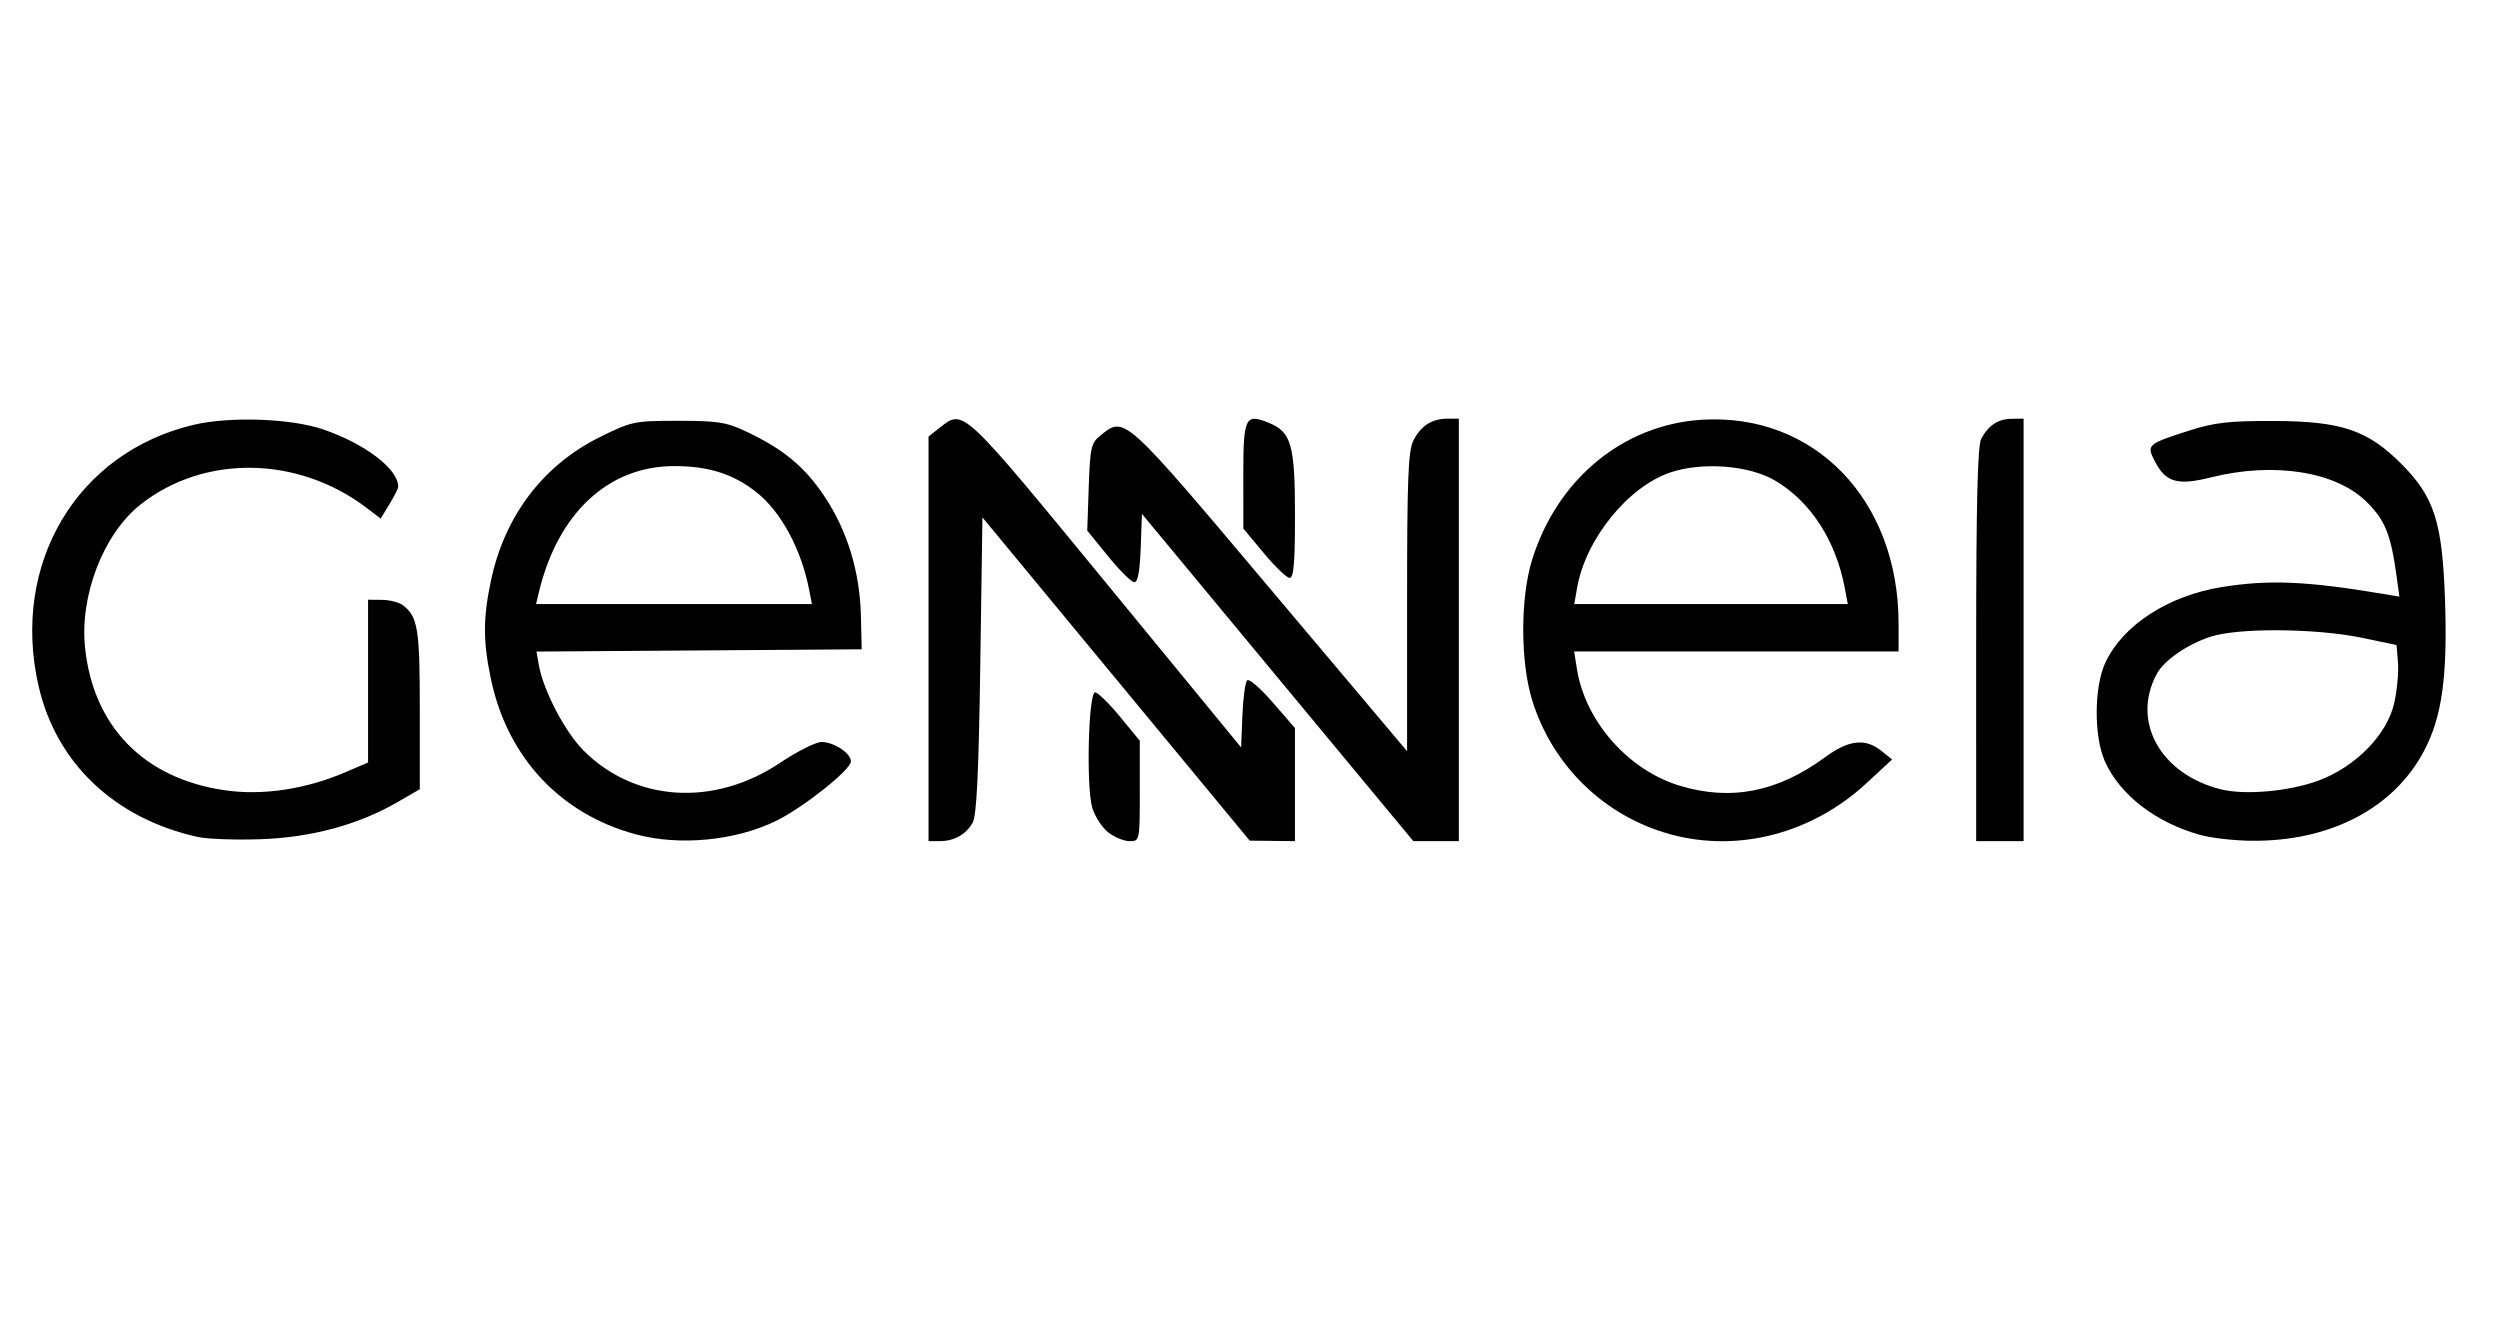
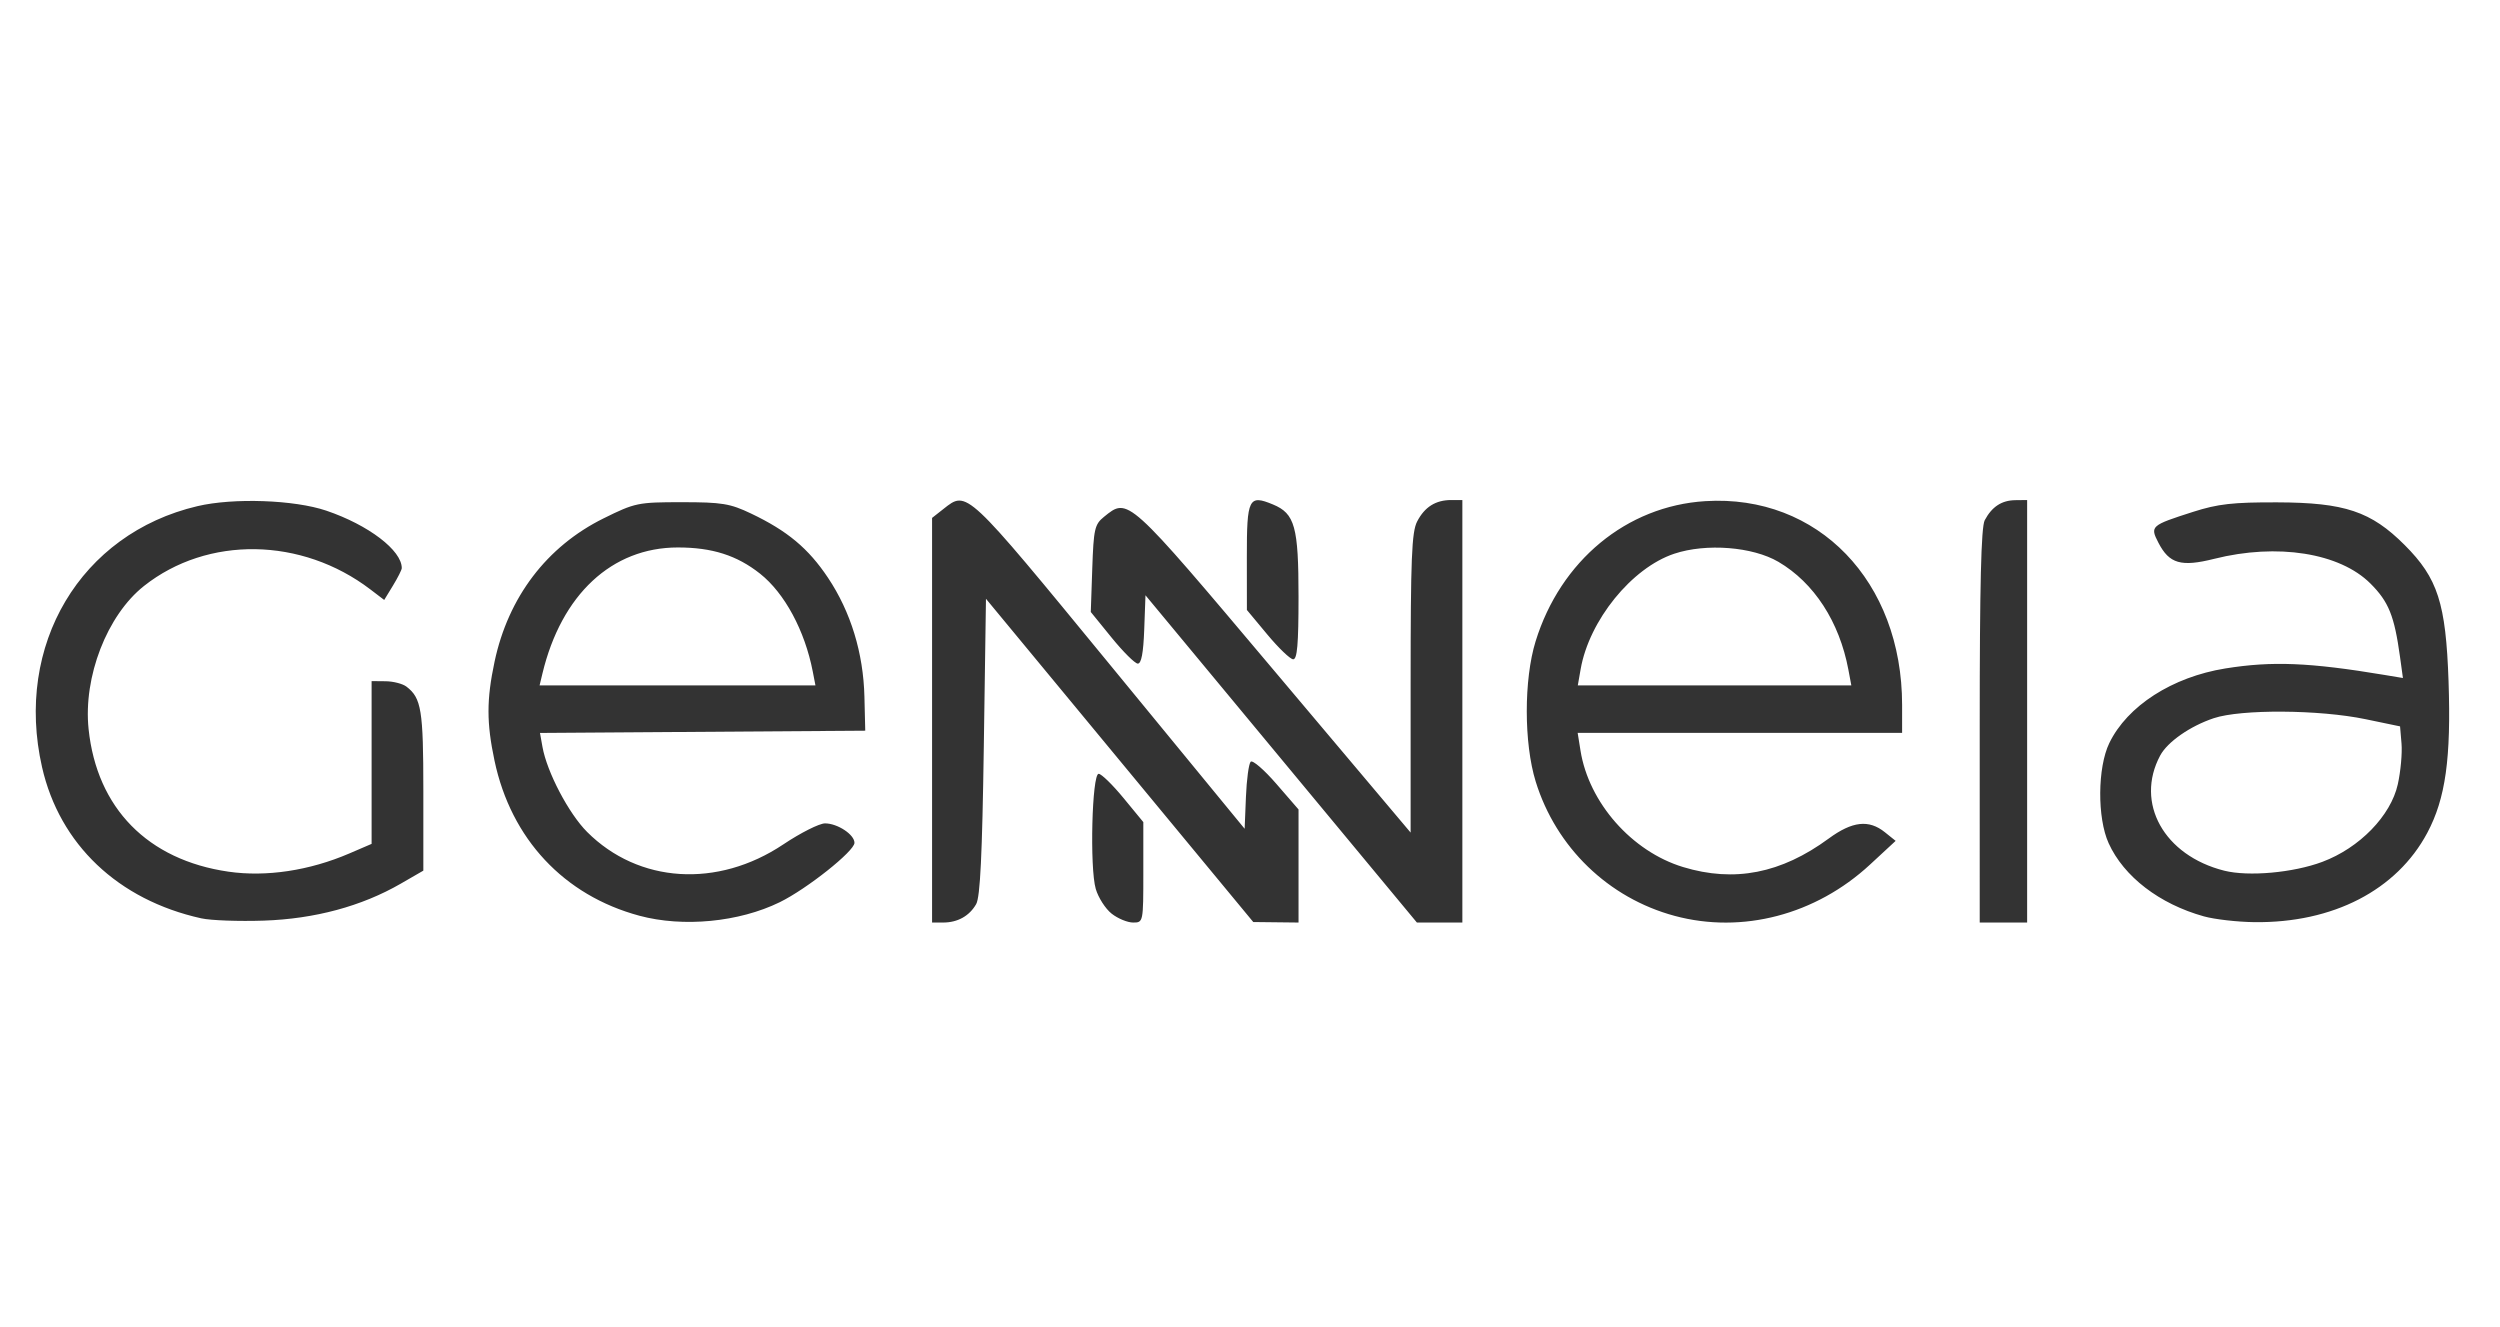
<svg xmlns="http://www.w3.org/2000/svg" version="1.1" id="svg336" width="1587.52" height="842.24" viewBox="0 0 1587.52 842.24" xml:space="preserve">
  <defs id="defs340" />
  <g id="g342">
    <path style="fill:#000000" id="path487" d="" />
-     <path style="fill:#000000;stroke-width:2.738" d="M 125.588,531.474 C 72.759,519.778 35.609,484.513 24.455,435.471 6.806,357.878 48.896,287.182 123.132,269.726 c 22.891,-5.383 61.515,-4.027 81.849,2.873 26.778,9.087 47.959,25.224 47.899,36.494 -0.005,1.058 -2.518,6.038 -5.583,11.065 l -5.573,9.14 -8.79,-6.699 c -43.598,-33.225 -103.314,-34.144 -143.711,-2.212 -23.502,18.577 -38.677,57.745 -35.214,90.886 5.252,50.245 37.552,83.165 88.865,90.571 23.967,3.459 51.385,-0.679 76.719,-11.577 l 14.132,-6.08 v -51.679 -51.679 l 8.898,0.087 c 4.894,0.048 10.852,1.588 13.241,3.422 9.491,7.287 10.714,14.826 10.714,66.067 v 50.772 l -14.373,8.294 c -24.818,14.322 -54.576,22.35 -86.922,23.45 -15.81,0.538 -33.674,-0.114 -39.697,-1.447 z m 278.184,-1.662 c -47.922,-12.888 -81.474,-48.775 -91.983,-98.384 -5.106,-24.105 -5.106,-38.767 0,-62.871 8.693,-41.041 33.18,-73.25 69.235,-91.069 20.054,-9.911 21.806,-10.273 49.675,-10.271 25.518,0.002 30.644,0.84 43.945,7.182 23.115,11.022 36.424,22.127 48.891,40.797 14.465,21.662 22.462,47.779 23.135,75.555 l 0.522,21.562 -103.273,0.717 -103.273,0.717 1.581,8.865 c 2.853,15.997 16.676,42.33 28.348,54.001 32.673,32.673 82.82,35.842 124.631,7.877 10.951,-7.324 22.85,-13.317 26.442,-13.317 7.943,0 18.7,7.105 18.7,12.351 0,5.261 -30.242,29.288 -47.468,37.713 -25.861,12.648 -61.29,16.058 -89.109,8.577 z M 513.849,374.669 c -5.015,-25.889 -17.852,-49.708 -33.446,-62.058 -14.688,-11.633 -30.421,-16.651 -52.207,-16.651 -41.88,0 -73.956,29.868 -85.998,80.078 l -1.806,7.529 h 87.59 87.59 z m 75.778,30.998 v -128.473 l 7.213,-5.674 c 15.116,-11.891 13.726,-13.191 105.583,98.7 l 85.687,104.374 0.818,-20.187 c 0.45,-11.103 1.81,-21.179 3.023,-22.392 1.213,-1.213 8.544,5.113 16.293,14.057 l 14.088,16.262 v 35.903 35.903 l -14.373,-0.162 -14.373,-0.162 -84.869,-102.633 -84.869,-102.633 -1.369,93.897 c -1.004,68.847 -2.299,95.524 -4.854,99.994 -4.309,7.54 -11.765,11.698 -20.974,11.698 h -7.024 z m 114.049,122.851 c -3.931,-3.092 -8.481,-10.176 -10.11,-15.742 -3.911,-13.357 -2.405,-73.086 1.842,-73.086 1.715,0 8.798,6.901 15.742,15.334 l 12.624,15.334 v 31.891 c 0,31.707 -0.037,31.891 -6.475,31.891 -3.561,0 -9.691,-2.53 -13.623,-5.622 z m 107.642,-98.285 -86.176,-103.907 -0.795,21.776 c -0.543,14.879 -1.844,21.727 -4.107,21.62 -1.821,-0.086 -9.278,-7.497 -16.571,-16.471 l -13.259,-16.315 0.94,-27.578 c 0.855,-25.094 1.522,-28.049 7.403,-32.808 15.491,-12.534 14.426,-13.495 108.075,97.617 l 86.682,102.846 v -94.769 c 0,-79.173 0.68,-96.085 4.135,-102.765 4.786,-9.256 11.752,-13.634 21.693,-13.634 h 7.024 v 134.147 134.147 h -14.434 -14.434 z m 249.822,99.662 c -42.033,-11.316 -75.296,-43.479 -88.211,-85.293 -7.524,-24.361 -7.554,-64.762 -0.066,-89.006 15.828,-51.246 57.794,-85.927 107.747,-89.043 71.568,-4.465 124.997,50.876 124.997,129.468 v 17.66 H 1102.595 999.582 l 1.808,11.305 c 5.285,33.053 32.575,64.025 65.124,73.912 32.603,9.903 62.256,4.098 92.509,-18.109 14.971,-10.99 25.46,-12.168 35.636,-4.002 l 6.844,5.492 -16.297,15.082 c -34.435,31.868 -81.094,44.104 -124.064,32.536 z m 110.341,-156.37 c -5.698,-30.372 -21.797,-55.176 -44.417,-68.432 -16.402,-9.612 -45.821,-11.913 -66.12,-5.171 -27.027,8.977 -54.054,42.318 -59.48,73.378 l -1.794,10.266 h 86.847 86.847 z m 83.405,35.869 c 0,-89.588 0.897,-126.43 3.185,-130.725 4.563,-8.567 10.763,-12.637 19.401,-12.737 l 7.529,-0.087 v 134.147 134.147 h -15.057 -15.057 z m 142.36,120.828 c -28.22,-7.852 -50.847,-25.23 -60.486,-46.453 -7.298,-16.069 -7.088,-48.073 0.416,-63.574 11.438,-23.627 40,-41.988 73.758,-47.415 29.602,-4.759 53.536,-3.785 100.836,4.105 l 11.861,1.978 -1.845,-13.39 c -3.598,-26.116 -7.173,-34.997 -18.753,-46.577 -19.514,-19.514 -59.128,-25.791 -99.216,-15.721 -21.052,5.288 -28.552,3.13 -35.444,-10.197 -5.445,-10.53 -4.901,-11.015 22.028,-19.632 15.743,-5.037 25.273,-6.113 53.385,-6.027 42.877,0.132 59.565,5.718 80.941,27.093 21.054,21.054 26.17,36.917 27.871,86.416 1.684,49.002 -1.903,74.6 -13.501,96.36 -19.407,36.412 -59.909,57.326 -109.818,56.706 -10.842,-0.135 -25.257,-1.787 -32.033,-3.673 z m 75.205,-34.615 c 23.612,-8.835 43.51,-29.291 47.93,-49.275 1.807,-8.171 2.868,-19.784 2.358,-25.807 l -0.928,-10.951 -21.901,-4.56 c -29.33,-6.107 -79.092,-6.434 -96.408,-0.634 -15.036,5.036 -29.375,15.033 -34.024,23.72 -16.118,30.117 2.442,63.468 40.683,73.108 15.382,3.877 43.782,1.324 62.29,-5.601 z M 802.515,351.24 789.542,335.657 l -0.032,-33.623 c -0.035,-37.292 1.186,-39.751 16.573,-33.377 13.936,5.772 16.248,14.119 16.248,58.651 0,30.126 -0.834,39.794 -3.422,39.674 -1.882,-0.087 -9.26,-7.171 -16.395,-15.742 z" id="path501" />
+     <path style="fill:#333333;stroke-width:2.738" d="M 127.835,583.156 C 75.006,571.46 37.856,536.194 26.702,487.153 9.053,409.559 51.143,338.864 125.379,321.408 c 22.891,-5.383 61.515,-4.027 81.849,2.873 26.778,9.087 47.959,25.224 47.899,36.494 -0.005,1.058 -2.518,6.038 -5.583,11.065 l -5.573,9.14 -8.79,-6.699 c -43.598,-33.225 -103.314,-34.144 -143.711,-2.212 -23.502,18.577 -38.677,57.745 -35.214,90.886 5.252,50.245 37.552,83.165 88.865,90.571 23.967,3.459 51.385,-0.679 76.719,-11.577 l 14.132,-6.08 v -51.679 -51.679 l 8.898,0.087 c 4.894,0.048 10.852,1.588 13.241,3.422 9.491,7.287 10.714,14.826 10.714,66.067 v 50.772 l -14.373,8.294 c -24.818,14.322 -54.576,22.35 -86.922,23.45 -15.81,0.538 -33.674,-0.114 -39.697,-1.447 z m 278.184,-1.662 c -47.922,-12.888 -81.474,-48.775 -91.983,-98.384 -5.106,-24.105 -5.106,-38.767 0,-62.871 8.693,-41.041 33.18,-73.25 69.235,-91.069 20.054,-9.911 21.806,-10.273 49.675,-10.271 25.518,0.002 30.644,0.84 43.945,7.182 23.115,11.022 36.424,22.127 48.891,40.797 14.465,21.662 22.462,47.779 23.135,75.555 l 0.522,21.562 -103.273,0.717 -103.273,0.717 1.581,8.865 c 2.853,15.997 16.676,42.33 28.348,54.001 32.673,32.673 82.82,35.842 124.631,7.877 10.951,-7.324 22.85,-13.317 26.442,-13.317 7.943,0 18.7,7.105 18.7,12.351 0,5.261 -30.242,29.288 -47.468,37.713 -25.861,12.648 -61.29,16.058 -89.109,8.577 z M 516.096,426.35 c -5.015,-25.889 -17.852,-49.708 -33.446,-62.058 -14.688,-11.633 -30.421,-16.651 -52.207,-16.651 -41.88,0 -73.956,29.868 -85.998,80.078 l -1.806,7.529 h 87.59 87.59 z m 75.778,30.998 v -128.473 l 7.213,-5.674 c 15.116,-11.891 13.726,-13.191 105.583,98.7 l 85.687,104.374 0.818,-20.187 c 0.45,-11.103 1.81,-21.179 3.023,-22.392 1.213,-1.213 8.544,5.113 16.293,14.057 l 14.088,16.262 v 35.903 35.903 l -14.373,-0.162 -14.373,-0.162 -84.869,-102.633 -84.869,-102.633 -1.369,93.897 c -1.004,68.847 -2.299,95.524 -4.854,99.994 -4.309,7.54 -11.765,11.698 -20.974,11.698 h -7.024 z m 114.049,122.851 c -3.931,-3.092 -8.481,-10.176 -10.11,-15.742 -3.911,-13.357 -2.405,-73.086 1.842,-73.086 1.715,0 8.798,6.901 15.742,15.334 l 12.624,15.334 v 31.891 c 0,31.707 -0.037,31.891 -6.475,31.891 -3.561,0 -9.691,-2.53 -13.623,-5.622 z m 107.642,-98.285 -86.176,-103.907 -0.795,21.776 c -0.543,14.879 -1.844,21.727 -4.107,21.62 -1.821,-0.086 -9.278,-7.497 -16.571,-16.471 l -13.259,-16.315 0.94,-27.578 c 0.855,-25.094 1.522,-28.049 7.403,-32.808 15.491,-12.534 14.426,-13.495 108.075,97.617 l 86.682,102.846 v -94.769 c 0,-79.173 0.68,-96.085 4.135,-102.765 4.786,-9.256 11.752,-13.634 21.693,-13.634 h 7.024 v 134.147 134.147 h -14.434 -14.434 z m 249.822,99.662 c -42.033,-11.316 -75.296,-43.479 -88.211,-85.293 -7.524,-24.361 -7.554,-64.762 -0.066,-89.006 15.828,-51.246 57.794,-85.927 107.747,-89.043 71.568,-4.465 124.997,50.876 124.997,129.468 v 17.66 h -103.013 -103.013 l 1.808,11.305 c 5.285,33.053 32.575,64.025 65.124,73.912 32.603,9.903 62.256,4.098 92.509,-18.109 14.971,-10.99 25.46,-12.168 35.636,-4.002 l 6.844,5.492 -16.297,15.082 c -34.435,31.868 -81.094,44.104 -124.064,32.536 z m 110.341,-156.37 c -5.698,-30.372 -21.797,-55.176 -44.417,-68.432 -16.402,-9.612 -45.821,-11.913 -66.12,-5.171 -27.027,8.977 -54.054,42.318 -59.48,73.378 l -1.794,10.266 h 86.847 86.847 z m 83.405,35.869 c 0,-89.588 0.897,-126.43 3.185,-130.725 4.563,-8.567 10.763,-12.637 19.401,-12.737 l 7.529,-0.087 v 134.147 134.147 h -15.057 -15.057 z m 142.36,120.828 c -28.22,-7.852 -50.847,-25.23 -60.486,-46.453 -7.298,-16.069 -7.088,-48.073 0.416,-63.574 11.438,-23.627 40,-41.988 73.758,-47.415 29.602,-4.759 53.536,-3.785 100.836,4.105 l 11.861,1.978 -1.845,-13.39 c -3.598,-26.116 -7.173,-34.997 -18.753,-46.577 -19.514,-19.514 -59.128,-25.791 -99.216,-15.721 -21.052,5.288 -28.552,3.13 -35.444,-10.197 -5.445,-10.53 -4.901,-11.015 22.028,-19.632 15.743,-5.037 25.273,-6.113 53.385,-6.027 42.877,0.132 59.565,5.718 80.941,27.093 21.054,21.054 26.17,36.917 27.871,86.416 1.684,49.002 -1.903,74.6 -13.501,96.36 -19.407,36.412 -59.909,57.326 -109.818,56.706 -10.842,-0.135 -25.257,-1.787 -32.033,-3.673 z m 75.205,-34.615 c 23.612,-8.835 43.51,-29.291 47.93,-49.275 1.807,-8.171 2.868,-19.784 2.358,-25.807 l -0.928,-10.951 -21.901,-4.56 c -29.33,-6.107 -79.092,-6.434 -96.408,-0.634 -15.036,5.036 -29.375,15.033 -34.024,23.72 -16.118,30.117 2.442,63.468 40.683,73.108 15.382,3.877 43.782,1.324 62.29,-5.601 z m -669.938,-144.368 -12.973,-15.583 -0.032,-33.623 c -0.035,-37.292 1.186,-39.751 16.573,-33.377 13.936,5.772 16.248,14.119 16.248,58.651 0,30.126 -0.834,39.794 -3.422,39.674 -1.882,-0.087 -9.26,-7.171 -16.395,-15.742 z" id="path501" />
  </g>
</svg>
